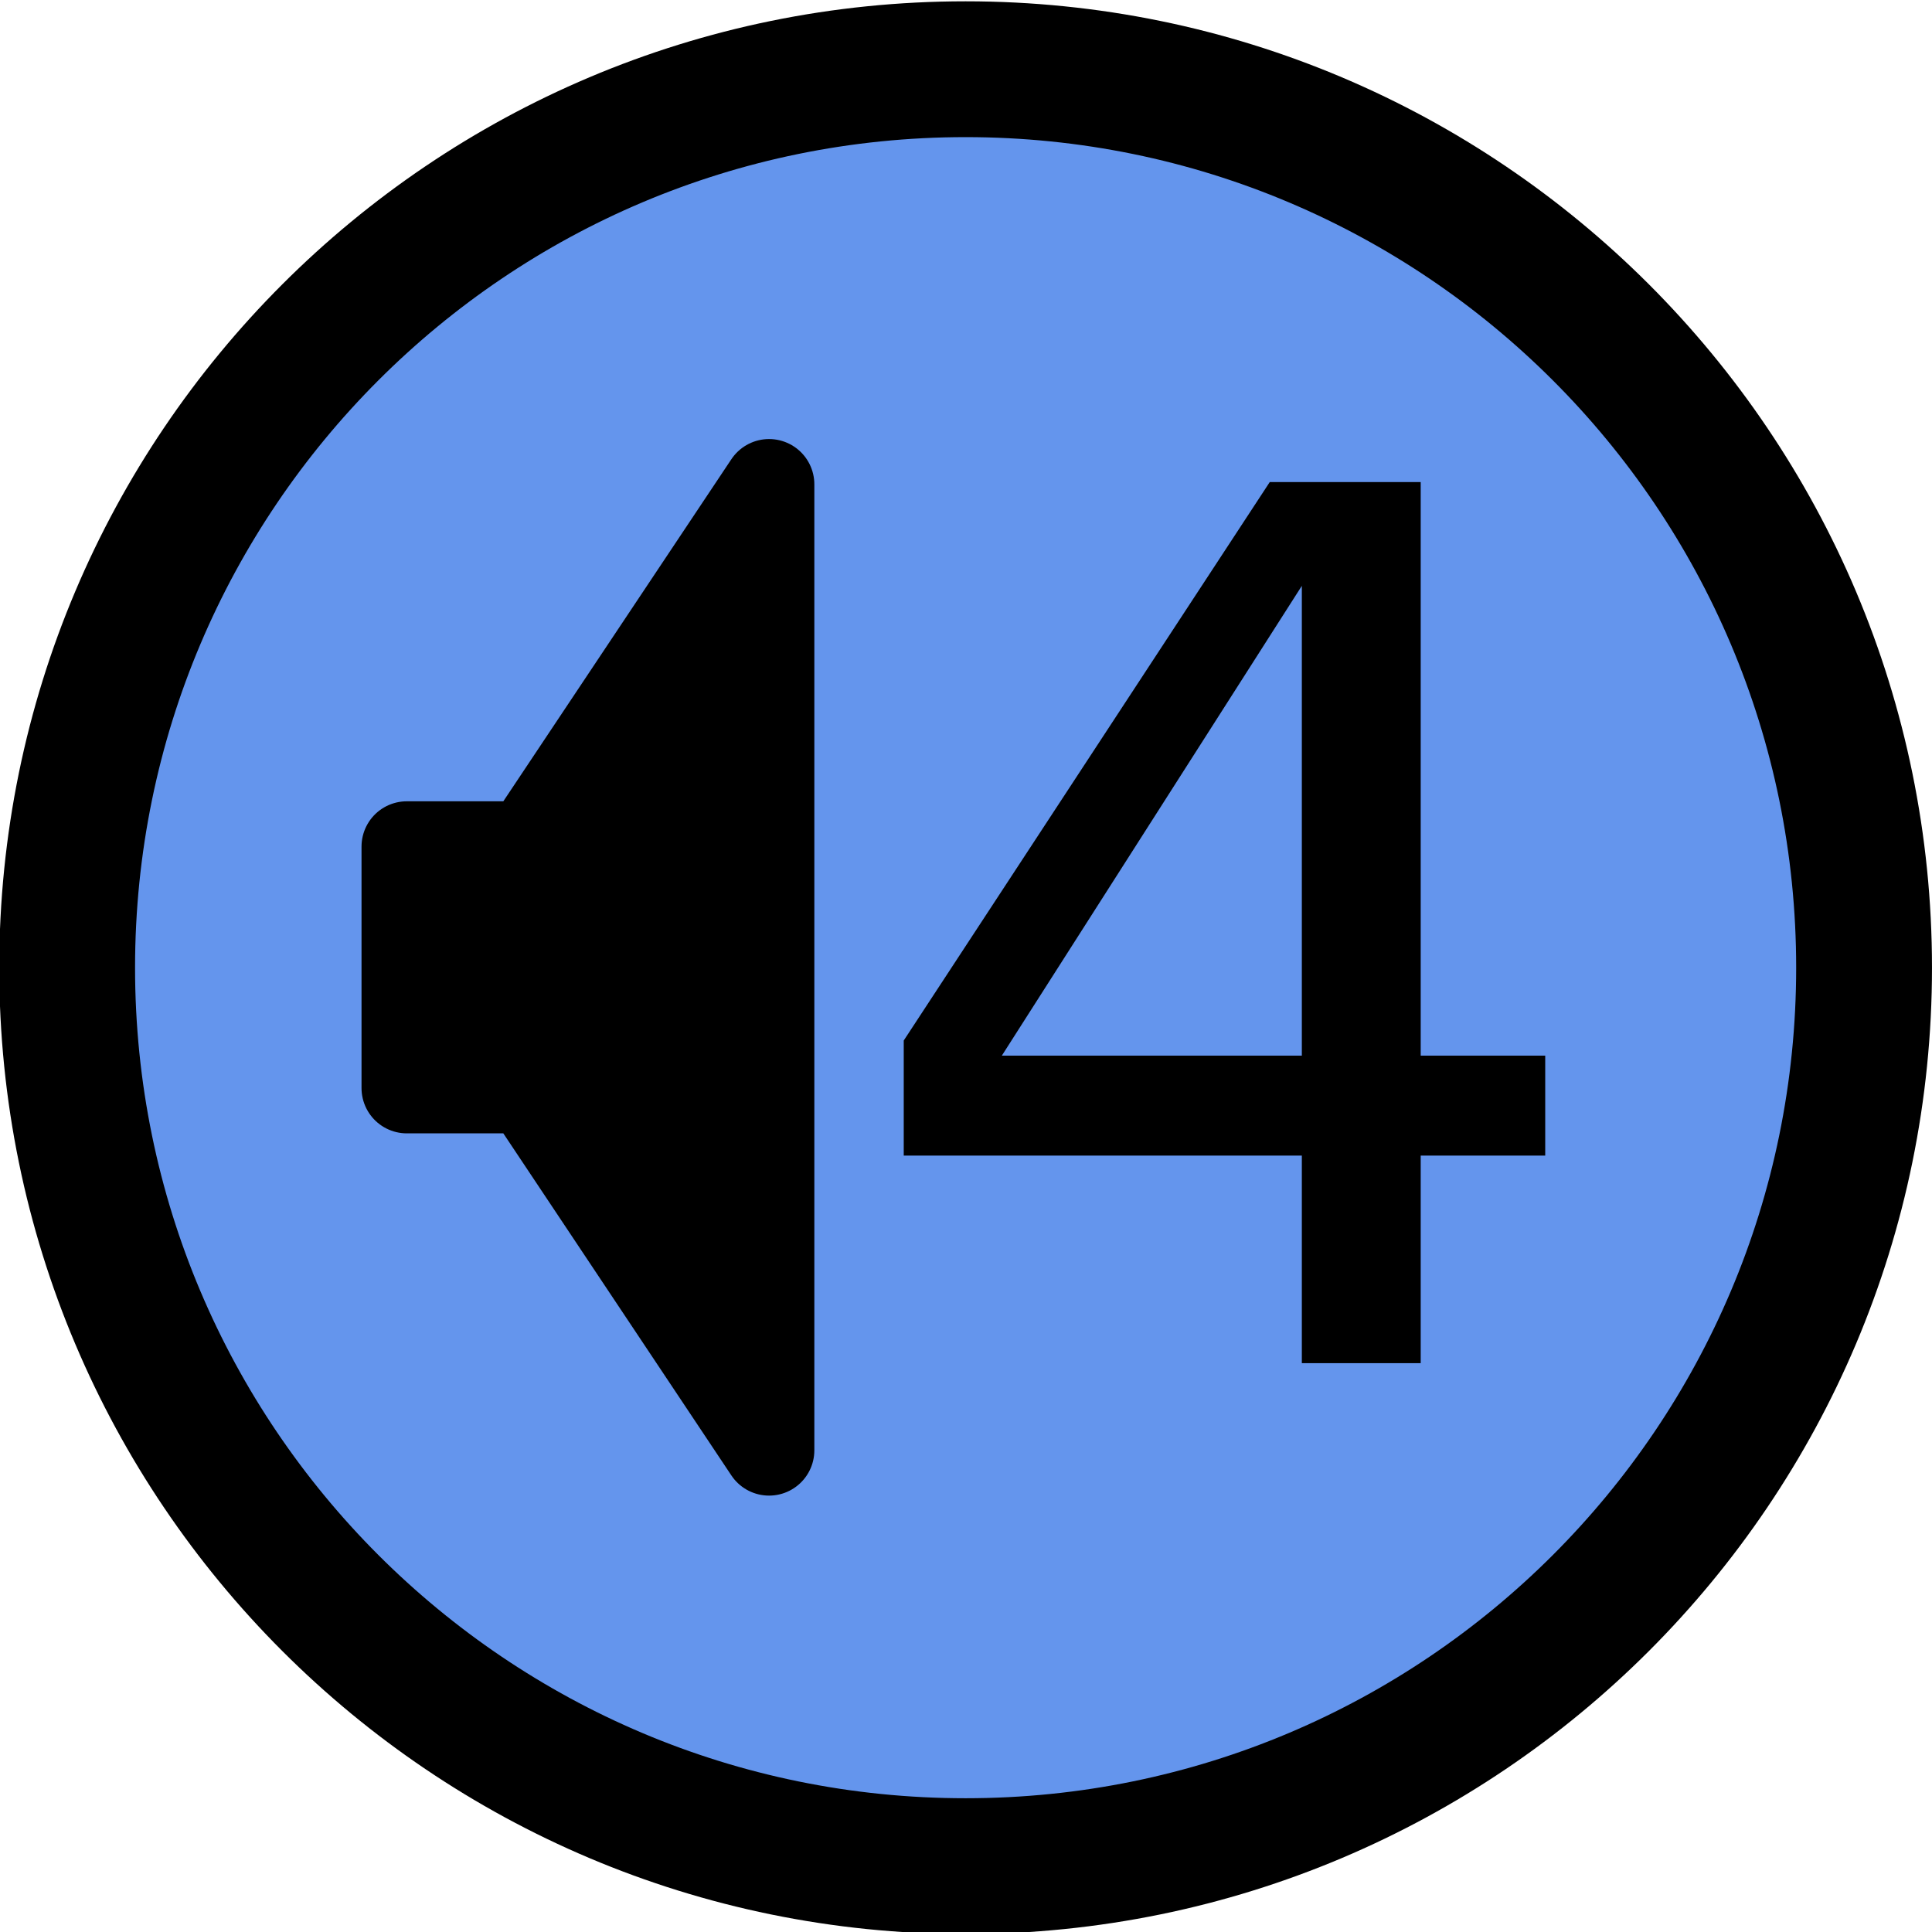
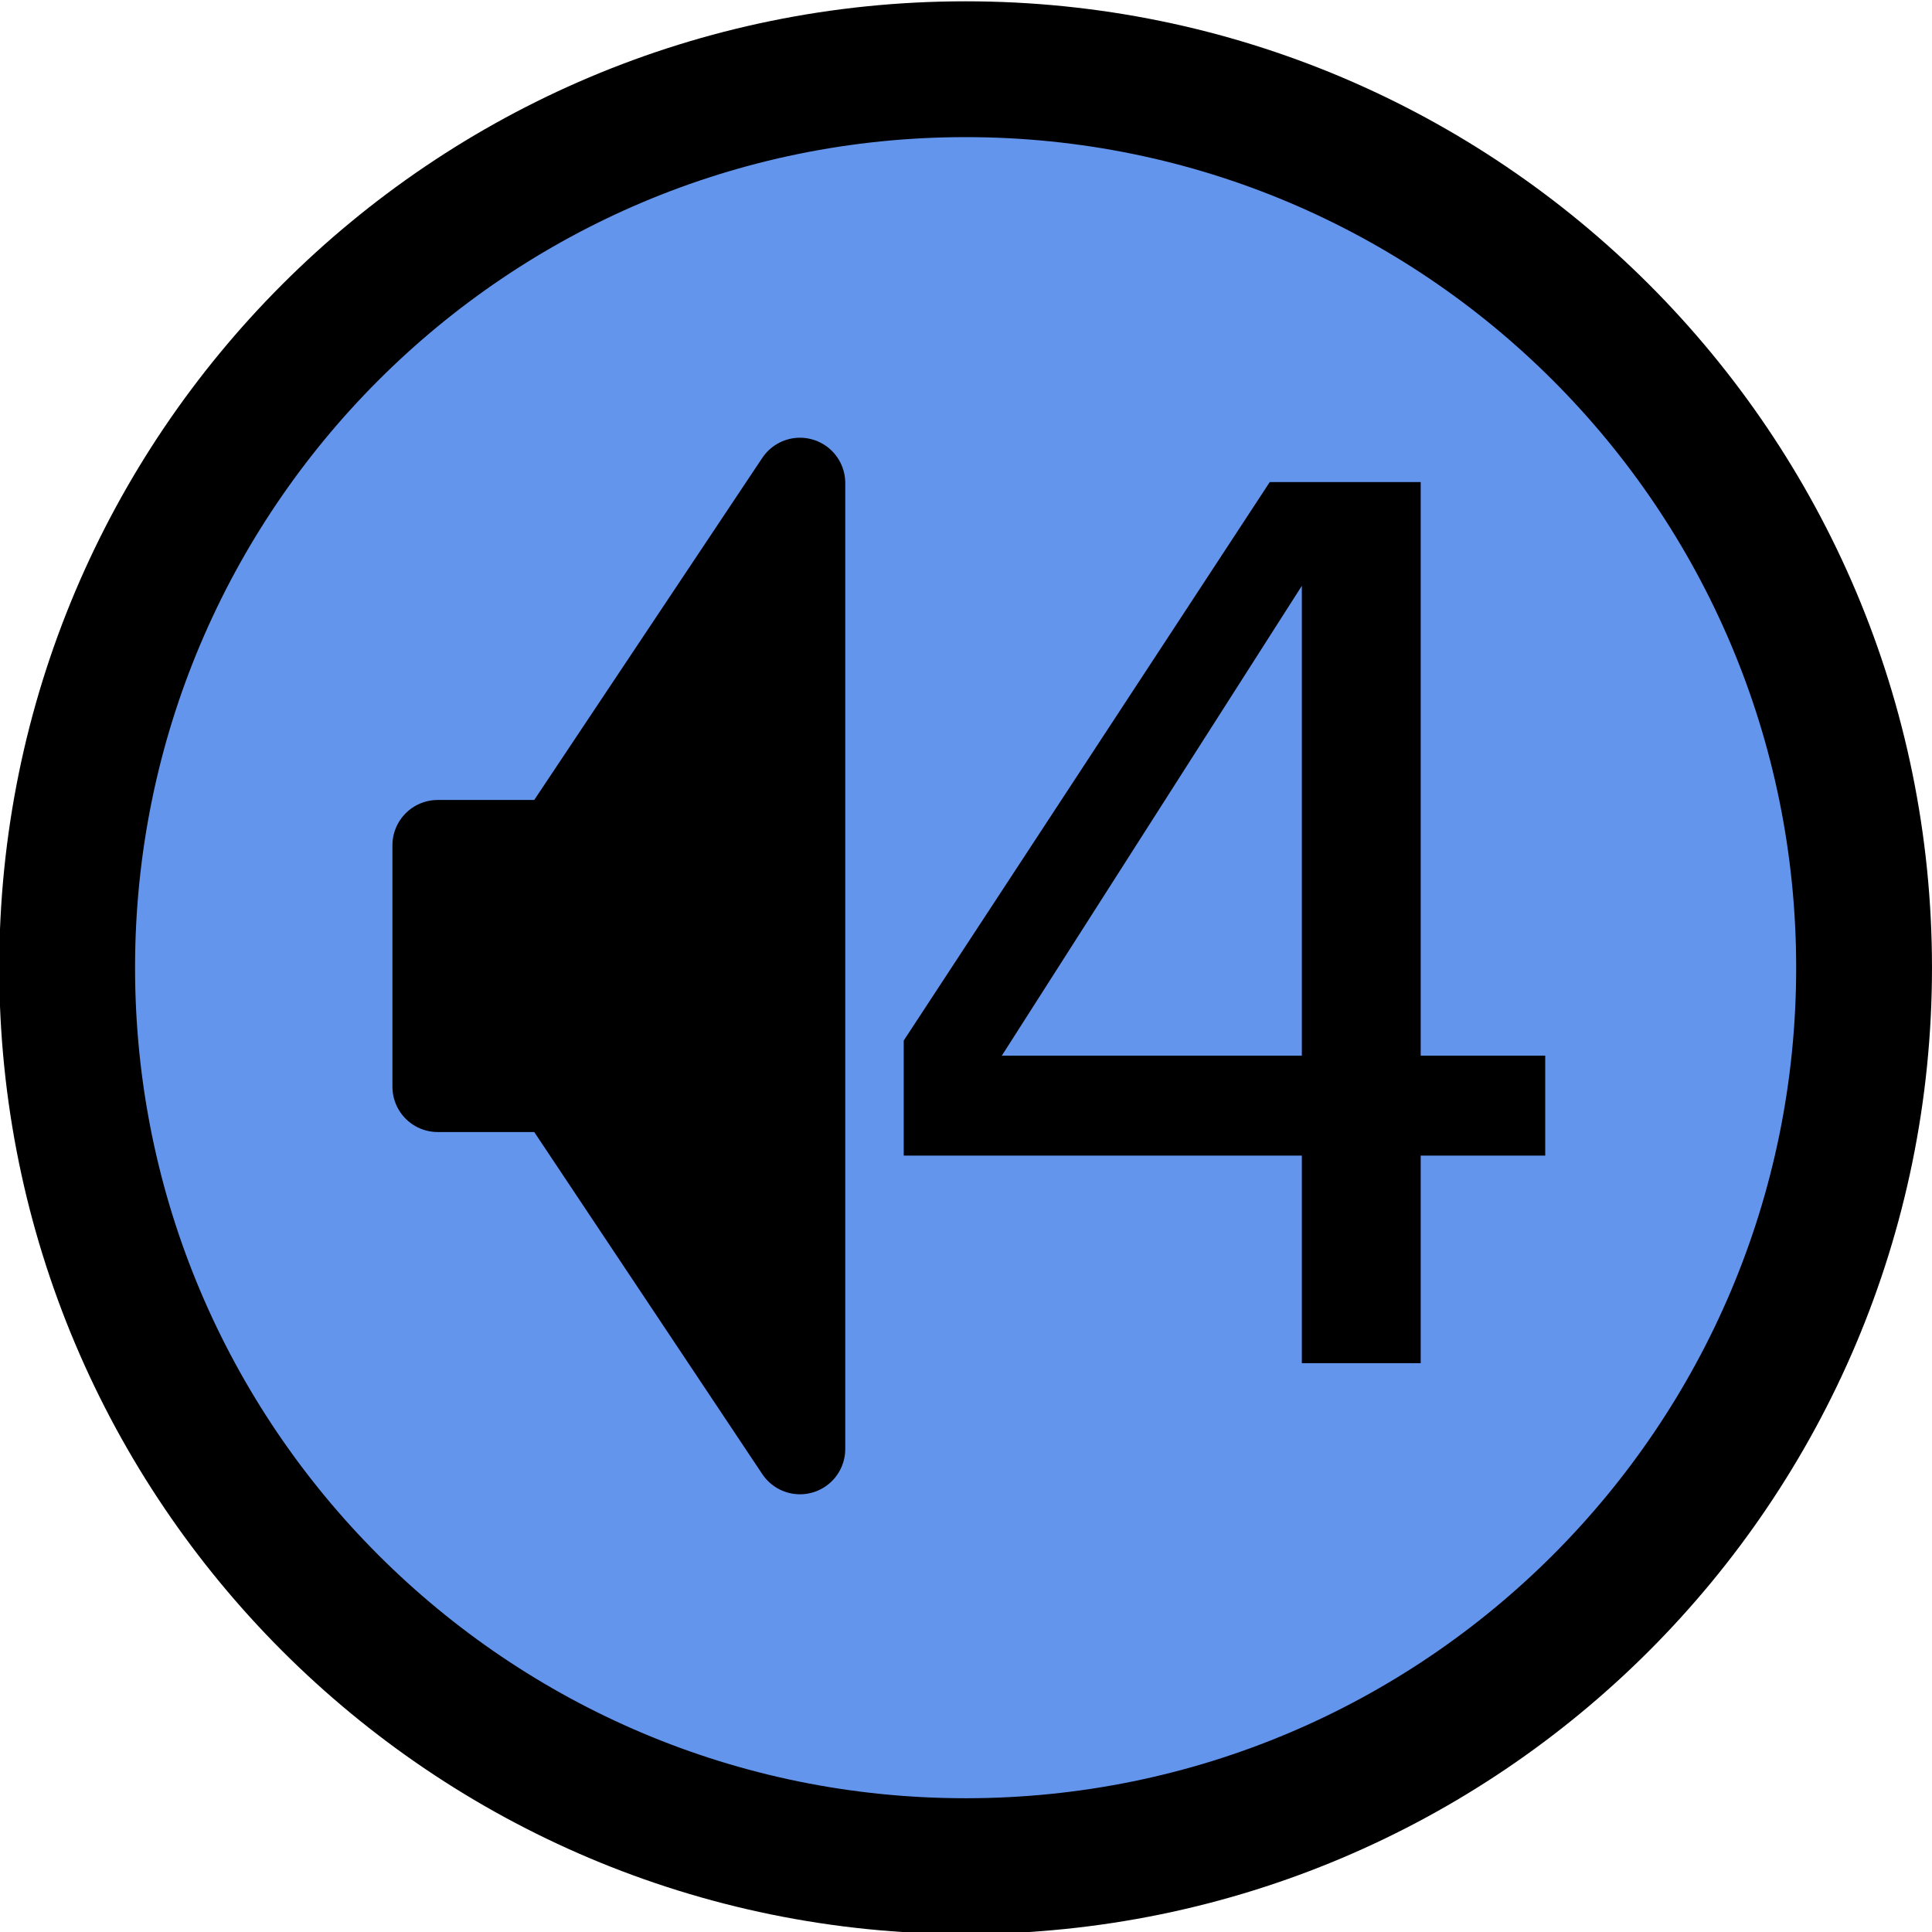
<svg xmlns="http://www.w3.org/2000/svg" xmlns:xlink="http://www.w3.org/1999/xlink" width="16px" height="16px" id="svg2">
  <defs id="defs4">
    <linearGradient id="linearGradient2398">
      <stop style="stop-color:#ffffff;stop-opacity:0;" offset="0" id="stop2400" />
      <stop style="stop-color:#ffffff;stop-opacity:1;" offset="1" id="stop2402" />
    </linearGradient>
    <linearGradient xlink:href="#linearGradient2398" id="linearGradient2404" x1="7.936" y1="8.672" x2="10.661" y2="8.672" gradientUnits="userSpaceOnUse" />
    <linearGradient xlink:href="#linearGradient2398" id="linearGradient2406" x1="8.375" y1="8.679" x2="9.882" y2="8.679" gradientUnits="userSpaceOnUse" />
    <linearGradient xlink:href="#linearGradient2398" id="linearGradient2412" gradientUnits="userSpaceOnUse" x1="8.375" y1="8.679" x2="9.882" y2="8.679" />
    <linearGradient xlink:href="#linearGradient2398" id="linearGradient2414" gradientUnits="userSpaceOnUse" x1="7.936" y1="8.672" x2="10.661" y2="8.672" />
  </defs>
  <g id="layer1">
    <path style="opacity:1;fill:#6495ed;fill-opacity:1;fill-rule:evenodd;stroke:#000000;stroke-width:1.093;stroke-miterlimit:4;stroke-dasharray:none;stroke-dashoffset:0;stroke-opacity:1" id="path1317" d="M 15.452 8.229 A 7.23 7.23 0 1 1  0.991,8.229 A 7.23 7.23 0 1 1  15.452 8.229 z" transform="matrix(1.029072,0,0,1.029071,-0.4637,-0.4543)" />
-     <path style="fill:#000000;fill-opacity:1;fill-rule:evenodd;stroke:#000000;stroke-width:0.75;stroke-linecap:round;stroke-linejoin:round;stroke-miterlimit:4;stroke-dasharray:none;stroke-opacity:1" d="M 6.369,4.011 L 4.369,7.011 L 3.369,7.011 L 3.369,9.011 L 4.369,9.011 L 6.369,12.011 L 6.369,4.011 z " id="path4254" />
+     <path style="fill:#000000;fill-opacity:1;fill-rule:evenodd;stroke:#000000;stroke-width:0.75;stroke-linecap:round;stroke-linejoin:round;stroke-miterlimit:4;stroke-dasharray:none;stroke-opacity:1" d="M 6.625,4 L 4.625,7 L 3.625,7 L 3.625,9 L 4.625,9 L 6.625,12 L 6.625,4 z " id="path4254" />
    <text xml:space="preserve" style="font-size:10px;font-style:normal;font-variant:normal;font-weight:normal;font-stretch:normal;text-align:start;line-height:125%;writing-mode:lr-tb;text-anchor:start;fill:#000000;fill-opacity:1;stroke:none;stroke-width:1px;stroke-linecap:butt;stroke-linejoin:miter;stroke-opacity:1;font-family:Bitstream Vera Sans" x="7" y="11.29" id="text1417">
      <tspan id="tspan1419" x="7" y="11.29">4</tspan>
    </text>
  </g>
</svg>
